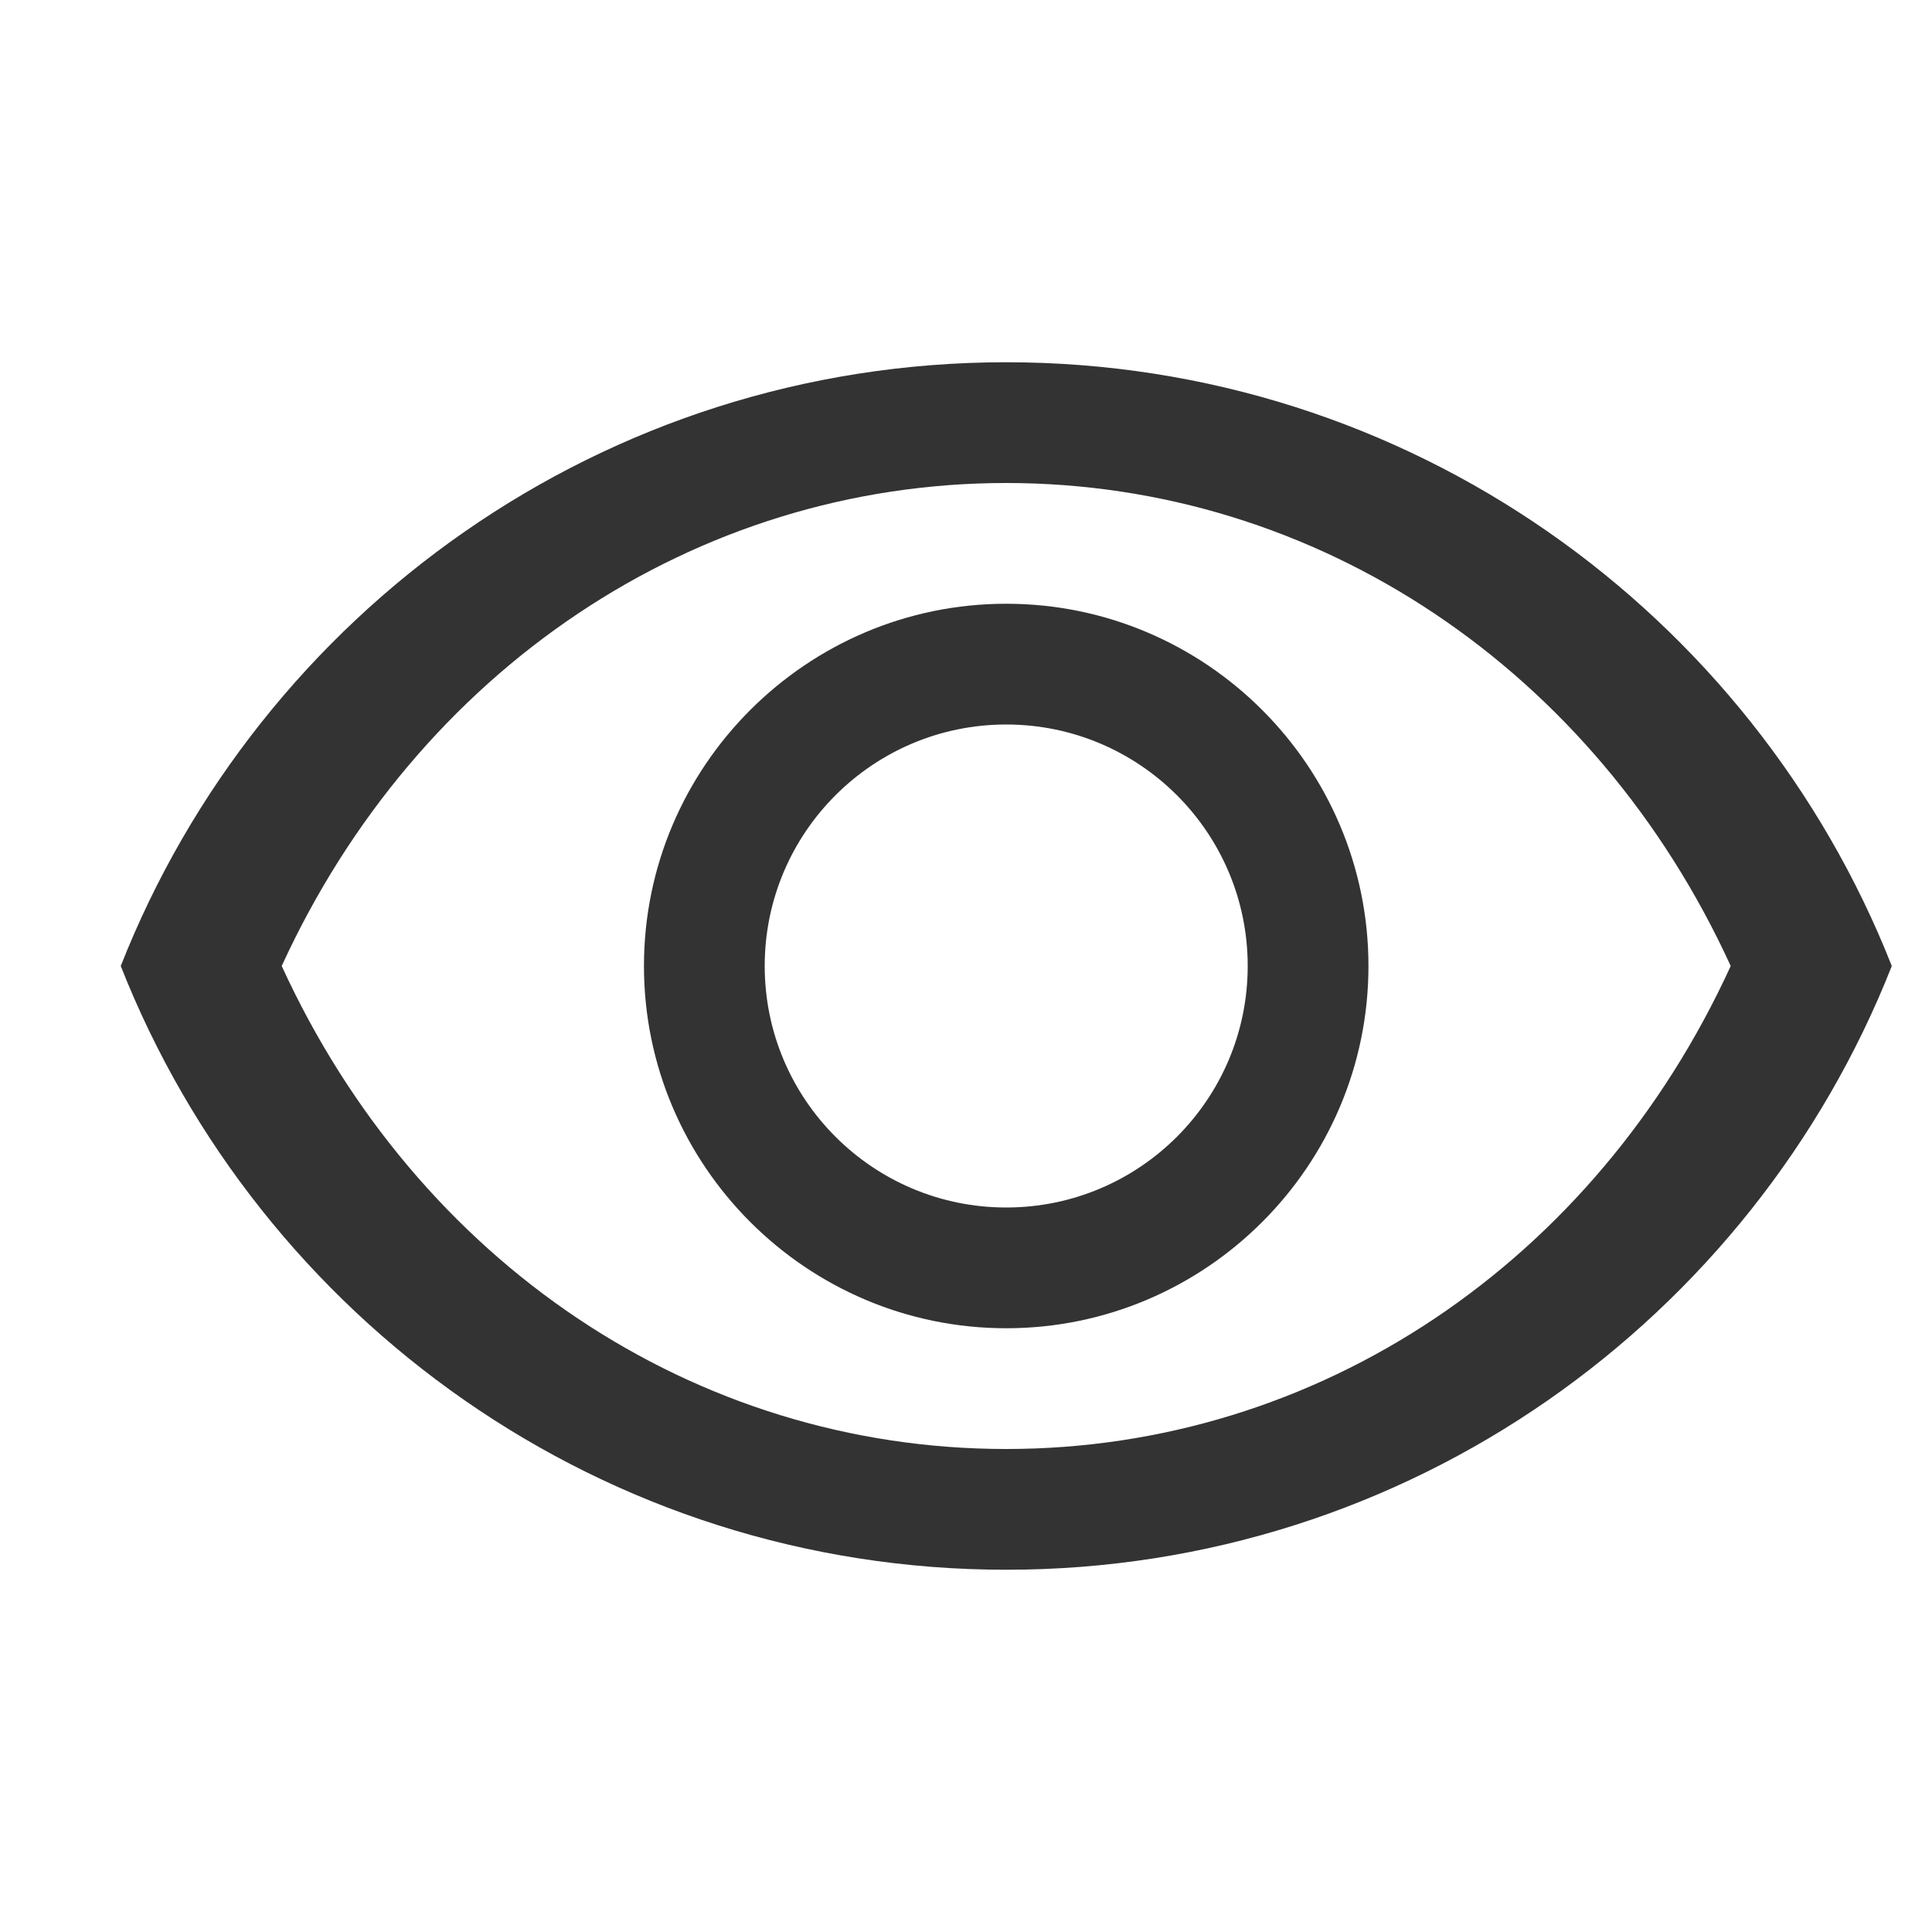
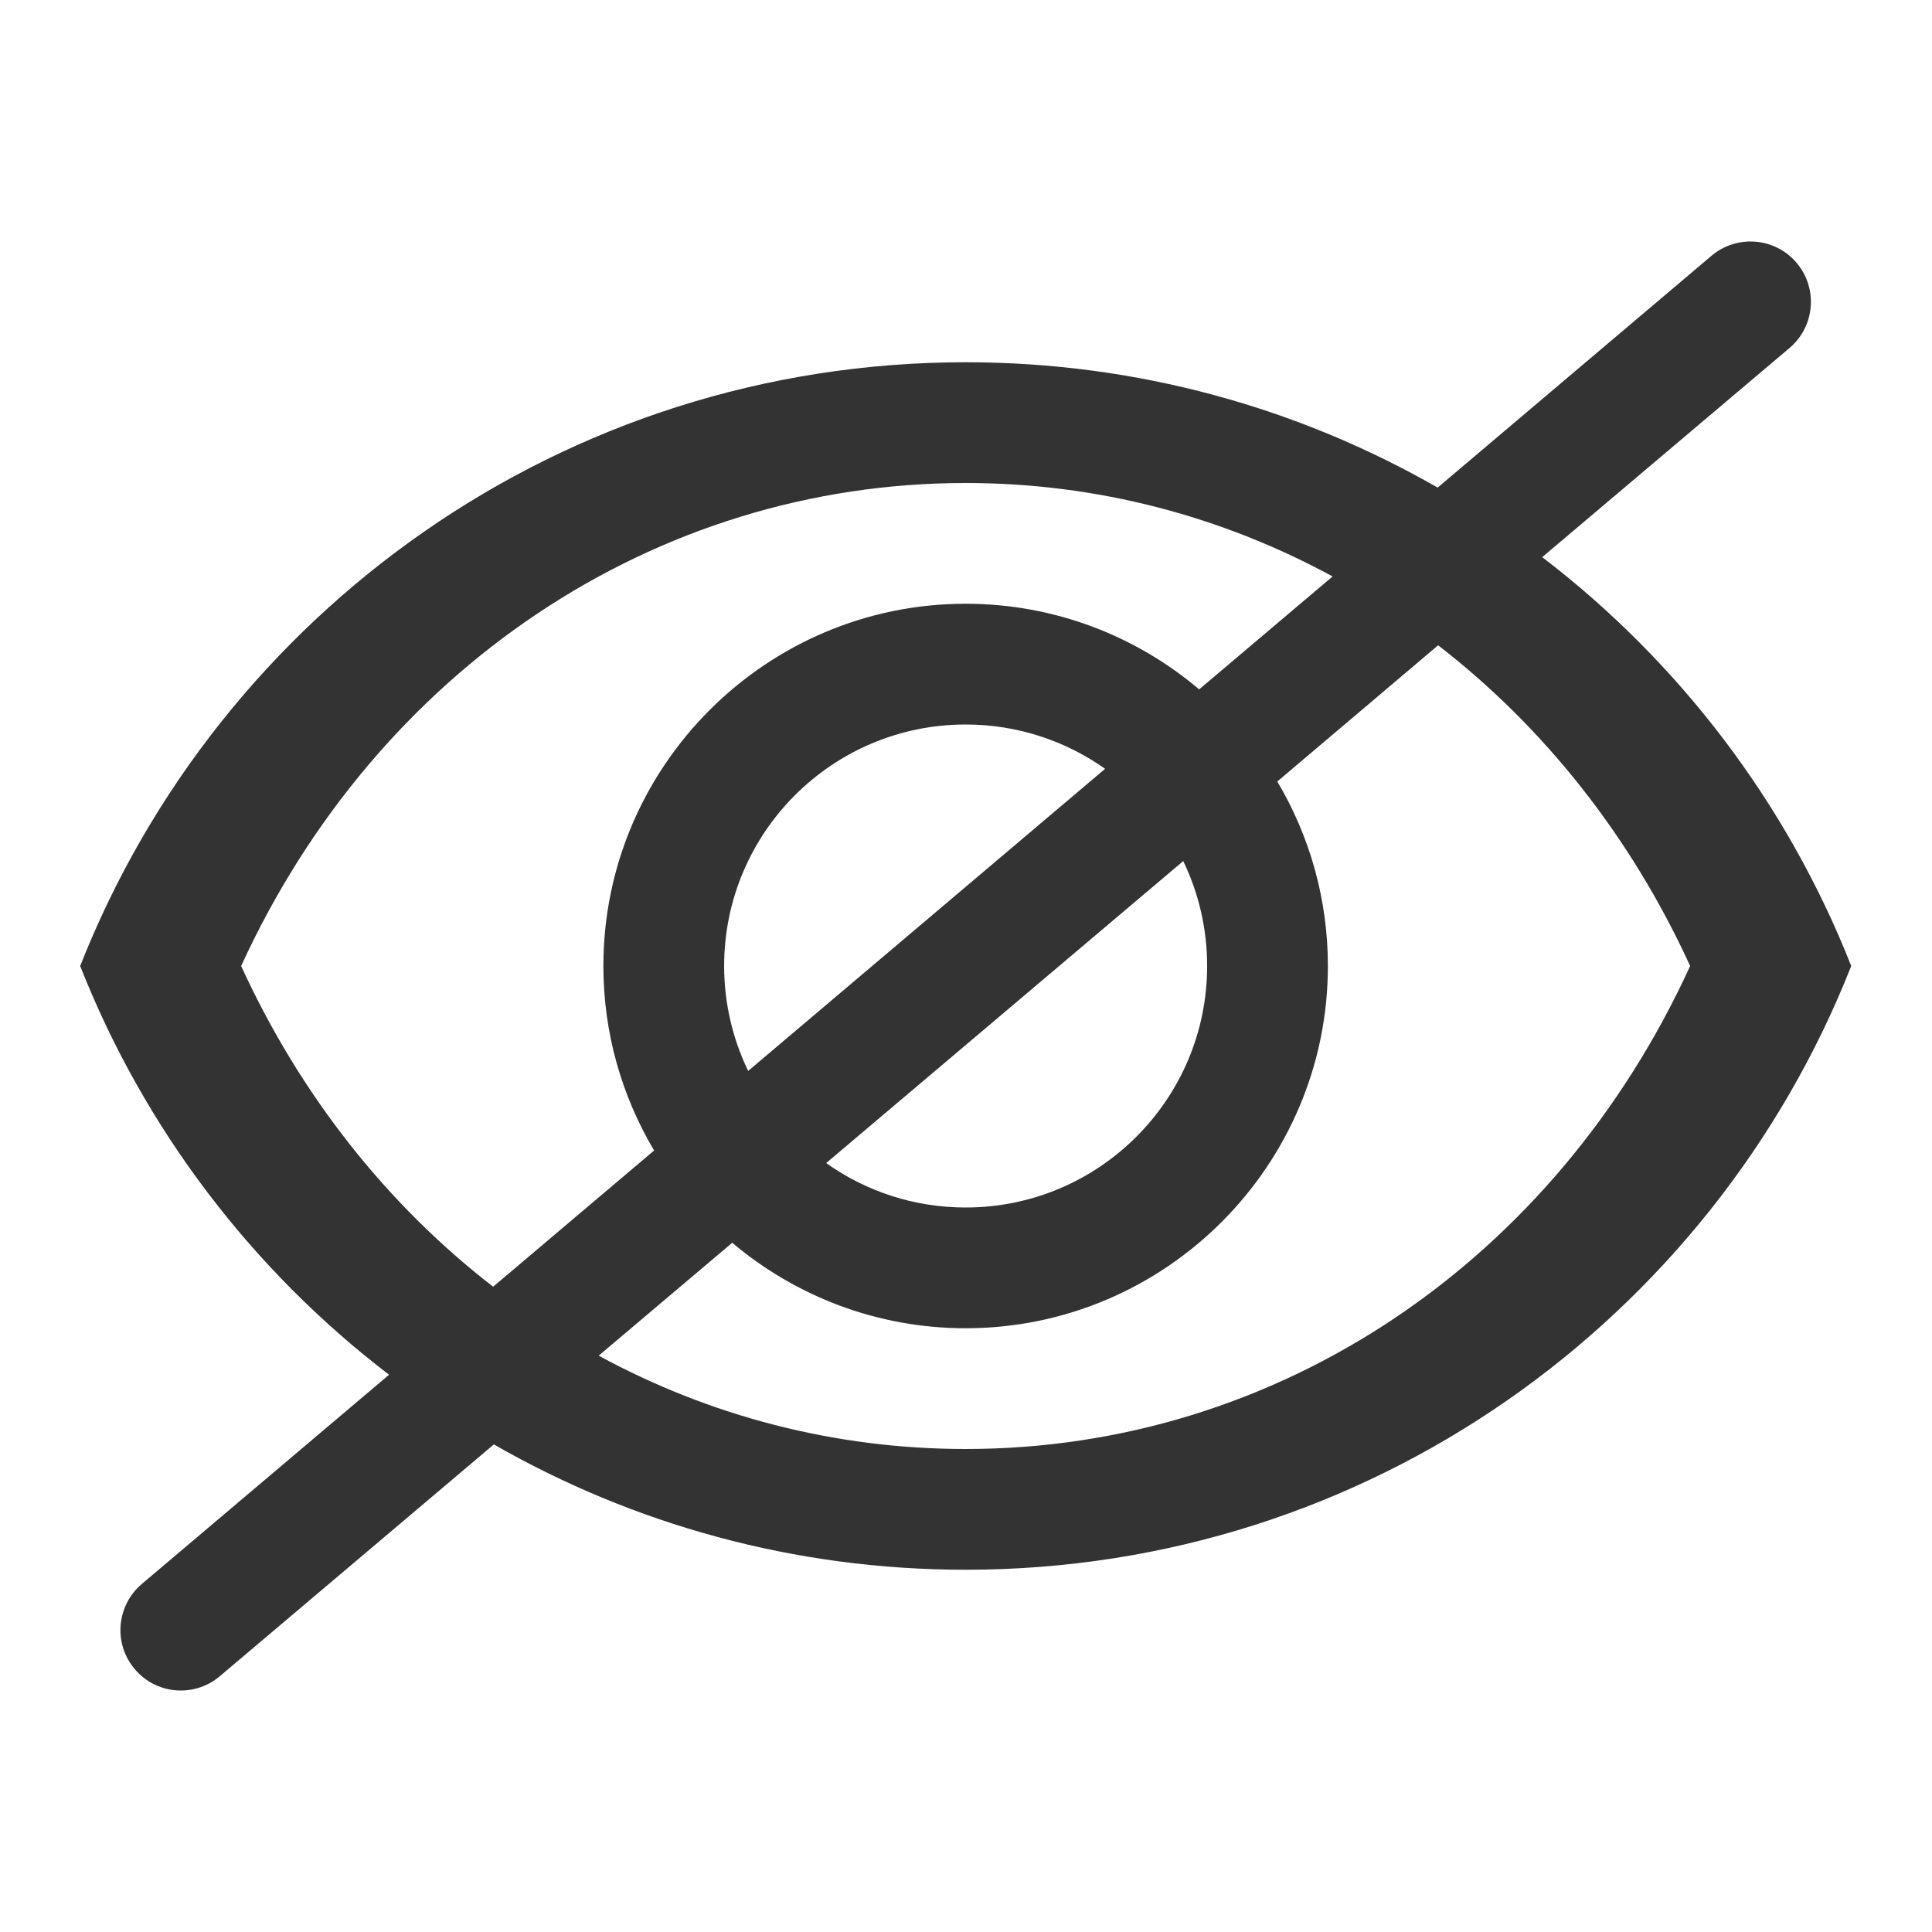
<svg xmlns="http://www.w3.org/2000/svg" width="16" height="16" viewBox="0 0 16 16" fill="none">
-   <path d="M8.333 4C10.912 4 13.211 5.549 14.333 8C13.211 10.451 10.918 12 8.333 12C5.748 12 3.456 10.451 2.333 8C3.456 5.549 5.755 4 8.333 4ZM8.333 3C5 3 2.153 5.073 1 8C2.153 10.927 5 13 8.333 13C11.667 13 14.513 10.927 15.667 8C14.513 5.073 11.667 3 8.333 3ZM8.333 6C9.437 6 10.333 6.896 10.333 8C10.333 9.104 9.437 10 8.333 10C7.229 10 6.333 9.104 6.333 8C6.333 6.896 7.229 6 8.333 6ZM8.333 5C6.68 5 5.333 6.347 5.333 8C5.333 9.653 6.68 11 8.333 11C9.987 11 11.333 9.653 11.333 8C11.333 6.347 9.987 5 8.333 5Z" fill="#333333" />
+   <path d="M14.174 2.118C14.385 1.94 14.701 1.966 14.879 2.177C15.057 2.388 15.031 2.703 14.82 2.882L12.772 4.614C13.906 5.481 14.799 6.65 15.331 8C14.177 10.927 11.331 13 7.997 13C6.575 13 5.241 12.622 4.09 11.962L1.82 13.882C1.61 14.06 1.294 14.034 1.116 13.823C0.937 13.612 0.964 13.297 1.174 13.118L3.222 11.385C2.088 10.518 1.196 9.35 0.664 8C1.817 5.073 4.664 3 7.997 3C9.42 3 10.754 3.378 11.906 4.038L14.174 2.118ZM11.91 5.344L10.578 6.472C10.844 6.92 10.997 7.442 10.997 8C10.997 9.653 9.651 11 7.997 11C7.262 11 6.587 10.733 6.064 10.292L4.958 11.227C5.876 11.726 6.911 12 7.997 12C10.582 12 12.875 10.451 13.997 8C13.504 6.922 12.782 6.018 11.91 5.344ZM7.997 4C5.419 4 3.12 5.549 1.997 8C2.491 9.078 3.212 9.982 4.084 10.656L5.417 9.528C5.151 9.08 4.997 8.558 4.997 8C4.997 6.347 6.344 5 7.997 5C8.733 5 9.409 5.267 9.931 5.709L11.036 4.774C10.117 4.274 9.082 4 7.997 4ZM9.799 7.131L6.842 9.632C7.168 9.864 7.567 10 7.997 10C9.101 10 9.997 9.104 9.997 8C9.997 7.689 9.926 7.394 9.799 7.131ZM7.997 6C6.893 6 5.997 6.896 5.997 8C5.997 8.311 6.069 8.606 6.196 8.869L9.152 6.367C8.826 6.136 8.427 6 7.997 6Z" fill="#333333" />
</svg>
